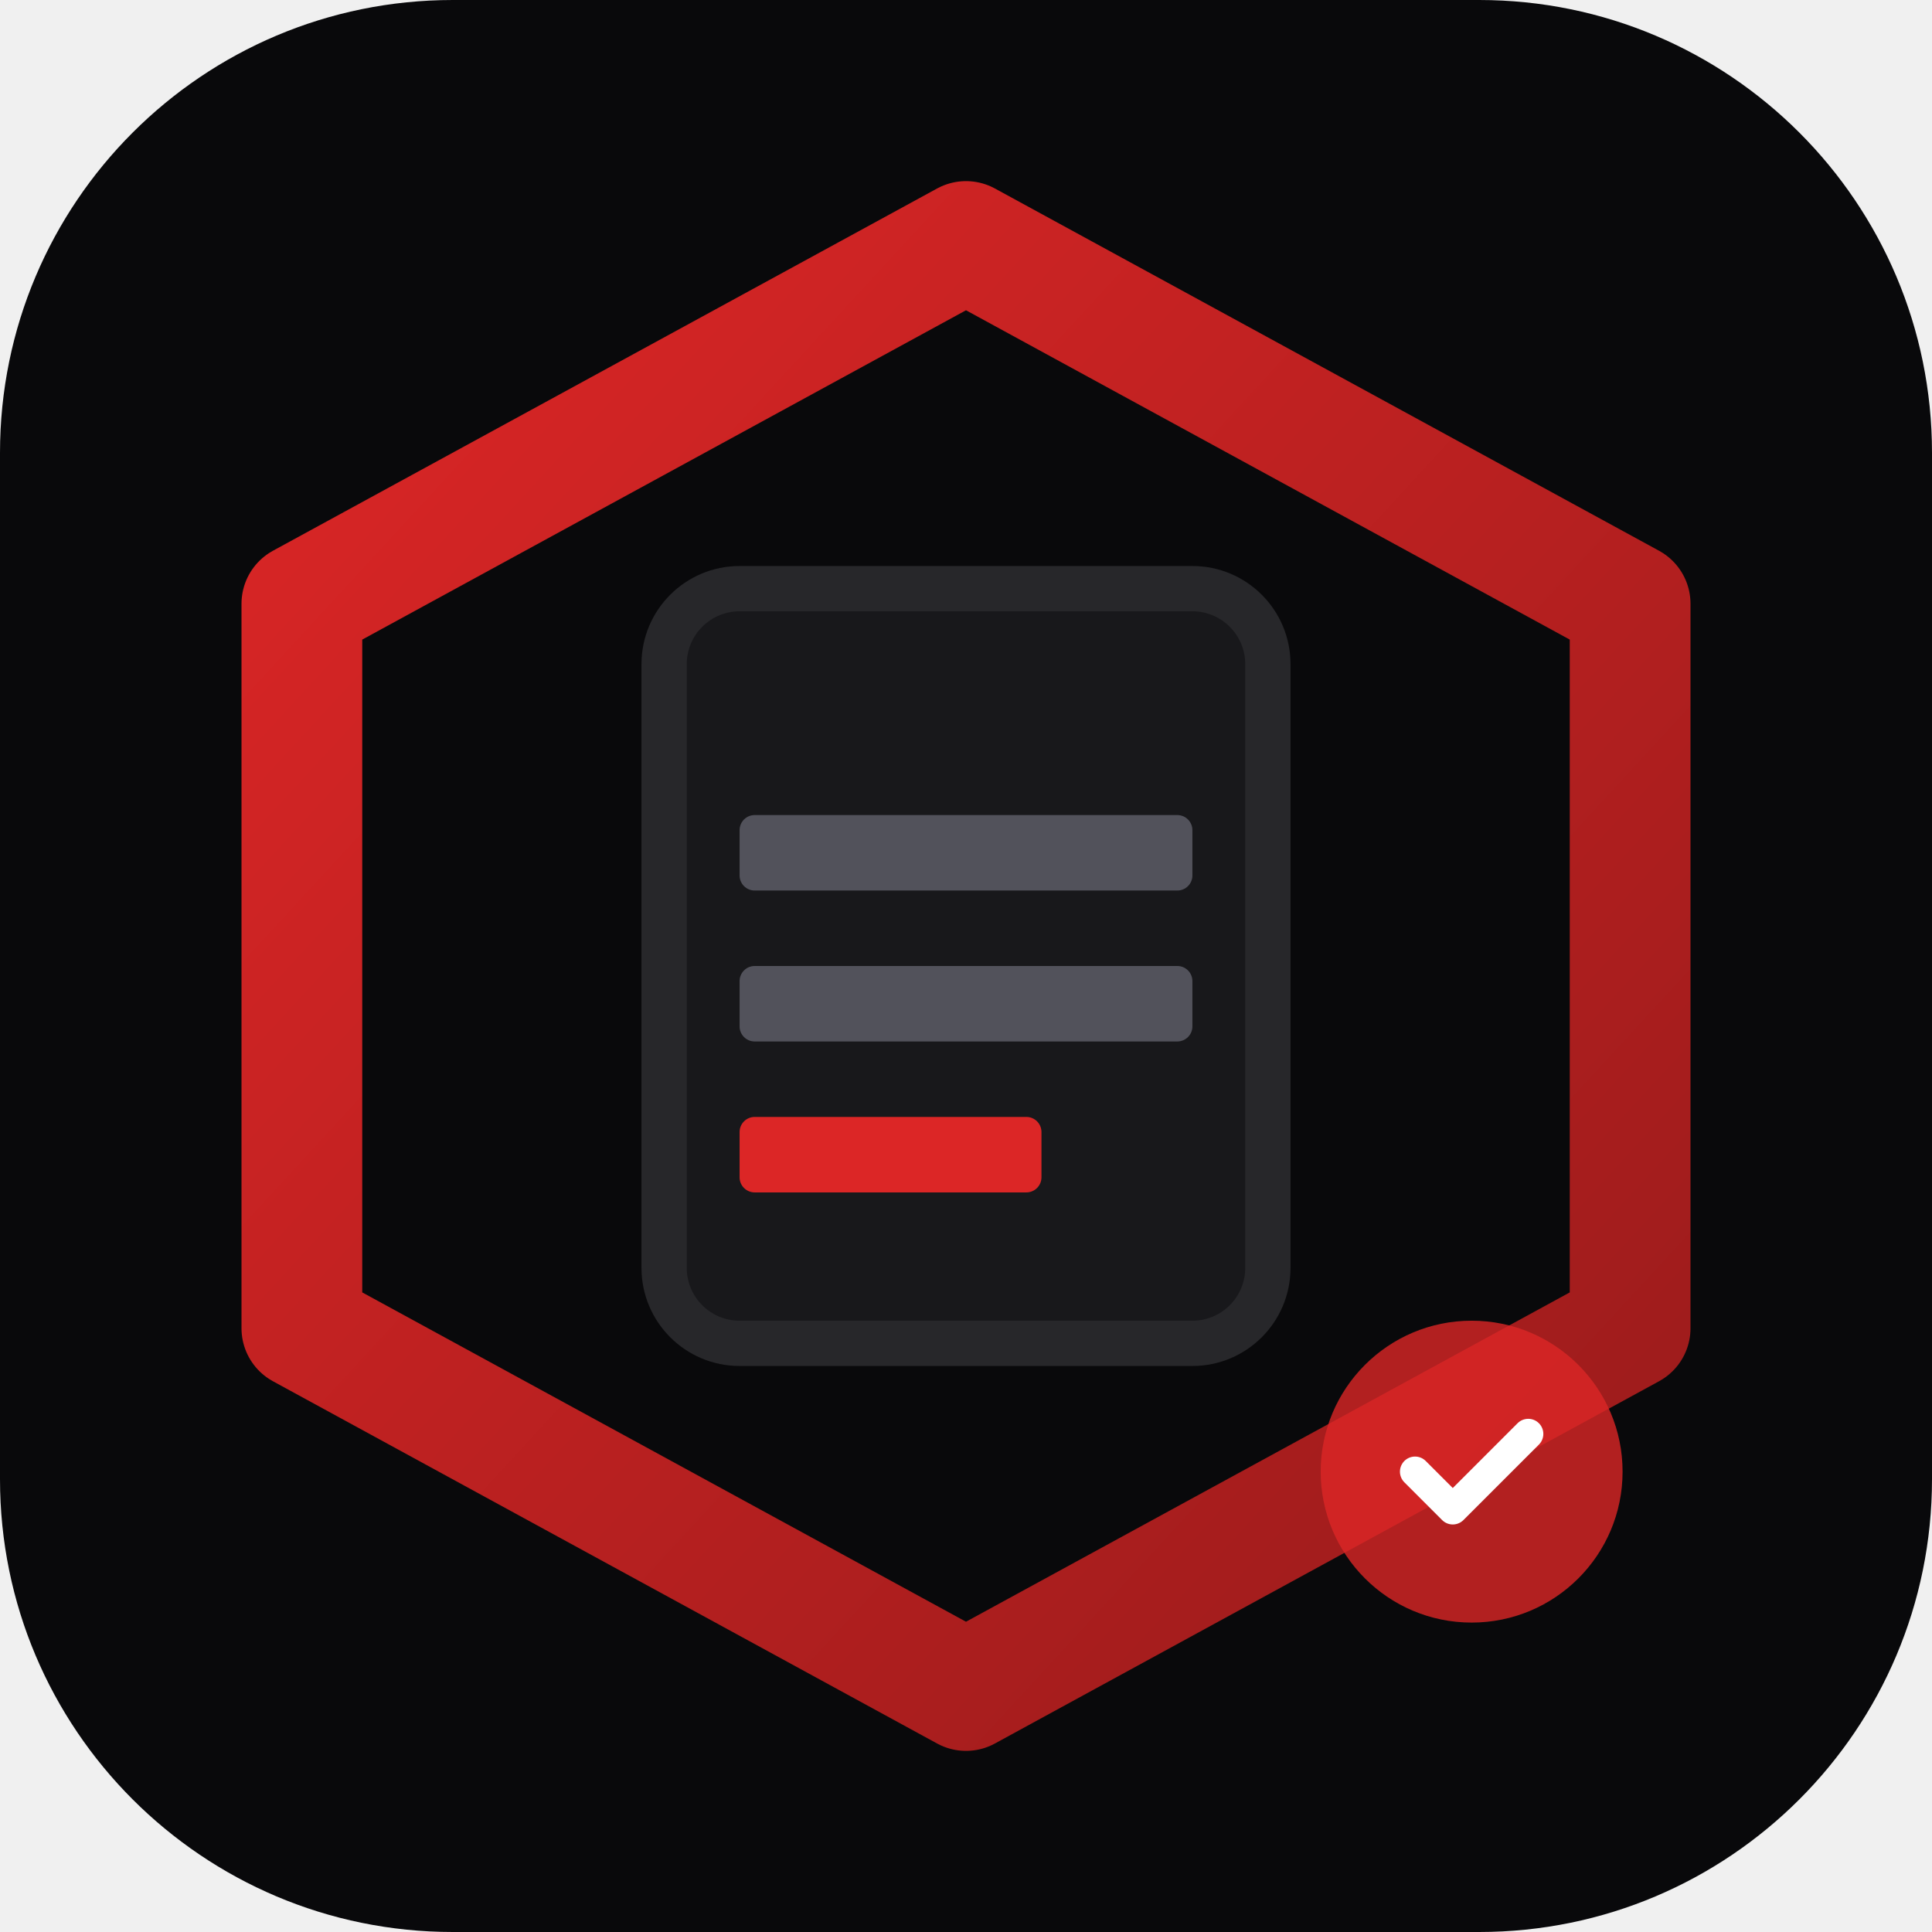
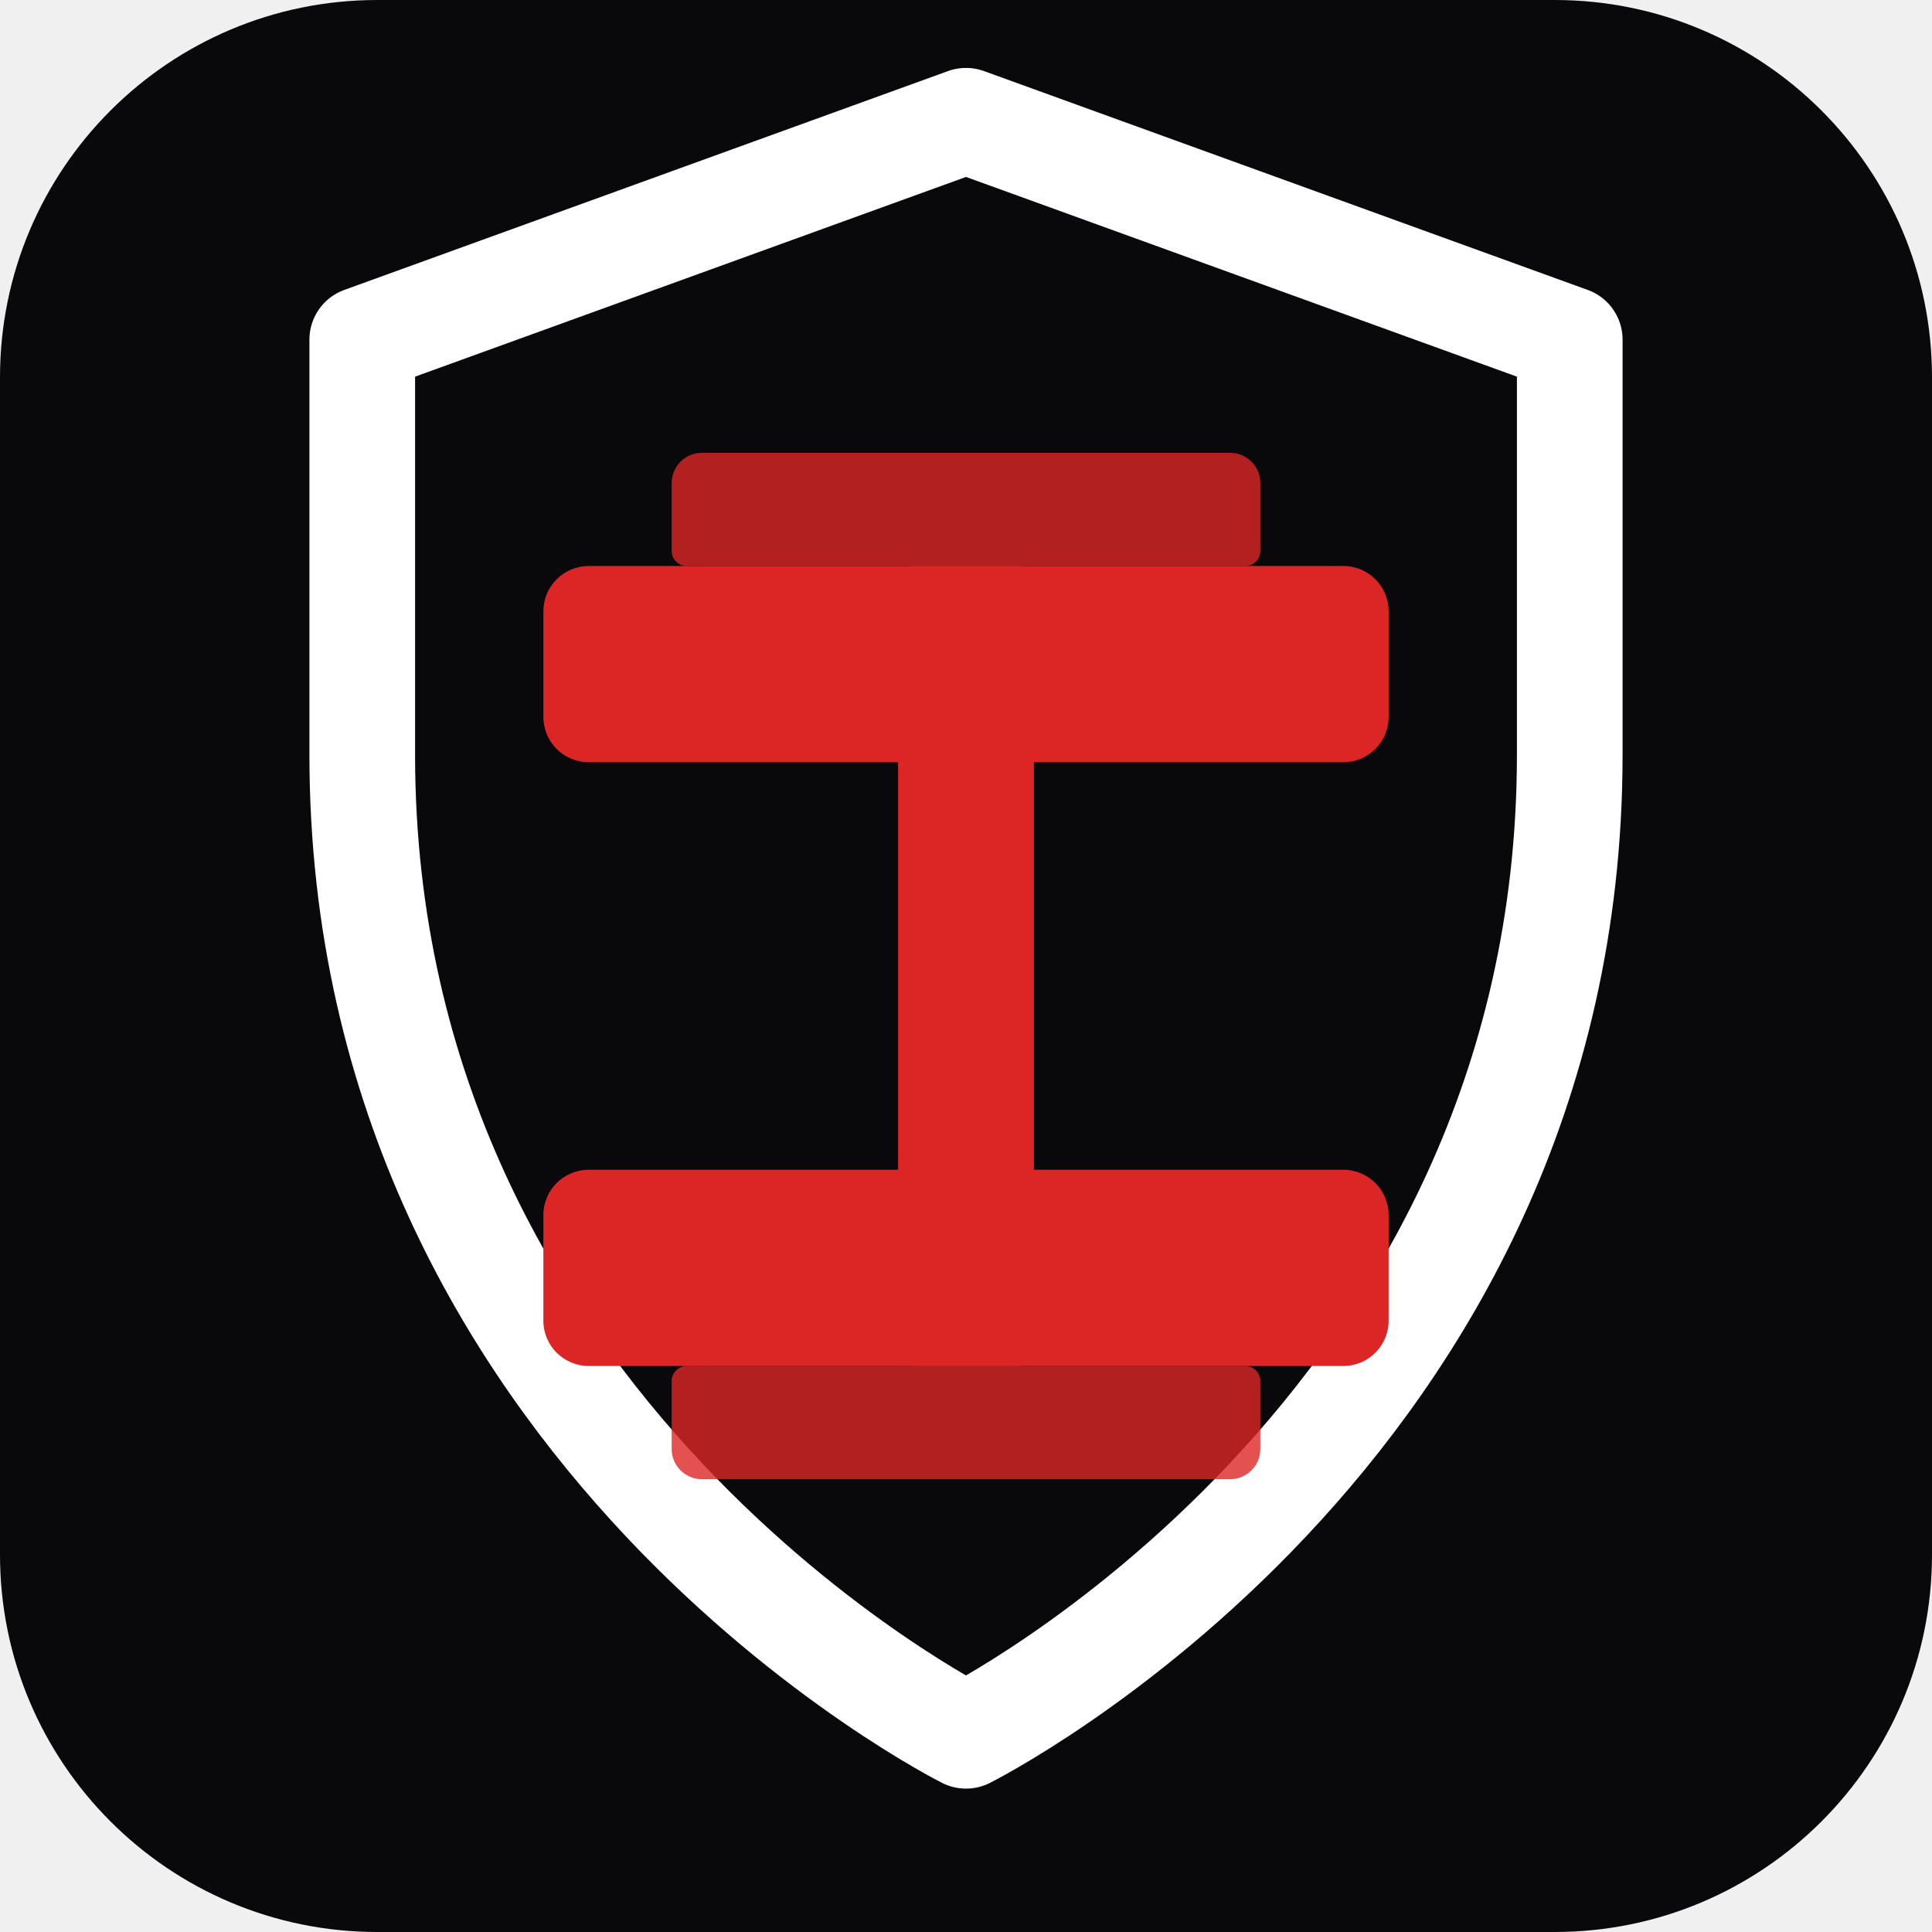
<svg xmlns="http://www.w3.org/2000/svg" viewBox="0 0 512 512">
-   <defs>
-     <linearGradient id="grad" x1="0%" y1="0%" x2="100%" y2="100%">
-       <stop offset="0%" style="stop-color:#dc2626;stop-opacity:1" />
-       <stop offset="100%" style="stop-color:#991b1b;stop-opacity:1" />
-     </linearGradient>
-   </defs>
-   <rect width="512" height="512" rx="120" fill="#09090b" />
-   <path d="M256 64L432 160V352L256 448L80 352V160L256 64Z" fill="none" stroke="url(#grad)" stroke-width="32" stroke-linecap="round" stroke-linejoin="round" />
-   <rect x="176" y="156" width="160" height="200" rx="20" fill="#18181b" stroke="#27272a" stroke-width="12" />
-   <rect x="196" y="216" width="120" height="20" rx="4" fill="#52525b" />
-   <rect x="196" y="256" width="120" height="20" rx="4" fill="#52525b" />
-   <rect x="196" y="296" width="80" height="20" rx="4" fill="#dc2626" />
-   <circle cx="390" cy="390" r="40" fill="#dc2626" opacity="0.8" />
-   <path d="M375 390L385 400L405 380" stroke="white" stroke-width="8" stroke-linecap="round" stroke-linejoin="round" fill="none" />
+   <rect width="512" height="512" rx="100" fill="#09090b" />
+   <path d="M256 460C256 460 416 380 416 200V90L256 32L96 90V200C96 380 256 460 256 460Z" stroke="white" stroke-width="28" stroke-linecap="round" stroke-linejoin="round" fill="none" />
+   <rect x="238" y="150" width="36" height="212" rx="4" fill="#dc2626" />
+   <path d="M156 150 H356 A12 12 0 0 1 368 162 V190 A12 12 0 0 1 356 202 H156 A12 12 0 0 1 144 190 V162 A12 12 0 0 1 156 150 Z" fill="#dc2626" />
+   <path d="M186 120 H326 A8 8 0 0 1 334 128 V146 A4 4 0 0 1 330 150 H182 A4 4 0 0 1 178 146 V128 A8 8 0 0 1 186 120 Z" fill="#dc2626" opacity="0.8" />
+   <path d="M156 310 H356 A12 12 0 0 1 368 322 V350 A12 12 0 0 1 356 362 H156 A12 12 0 0 1 144 350 V322 A12 12 0 0 1 156 310 Z" fill="#dc2626" />
+   <path d="M186 392 H326 A8 8 0 0 0 334 384 V366 A4 4 0 0 0 330 362 H182 A4 4 0 0 0 178 366 V384 A8 8 0 0 0 186 392 Z" fill="#dc2626" opacity="0.8" />
+   <path d="M256 32 L96 90 V200 C96 250 110 300 135 340" stroke="white" stroke-width="6" stroke-opacity="0.1" fill="none" />
</svg>
